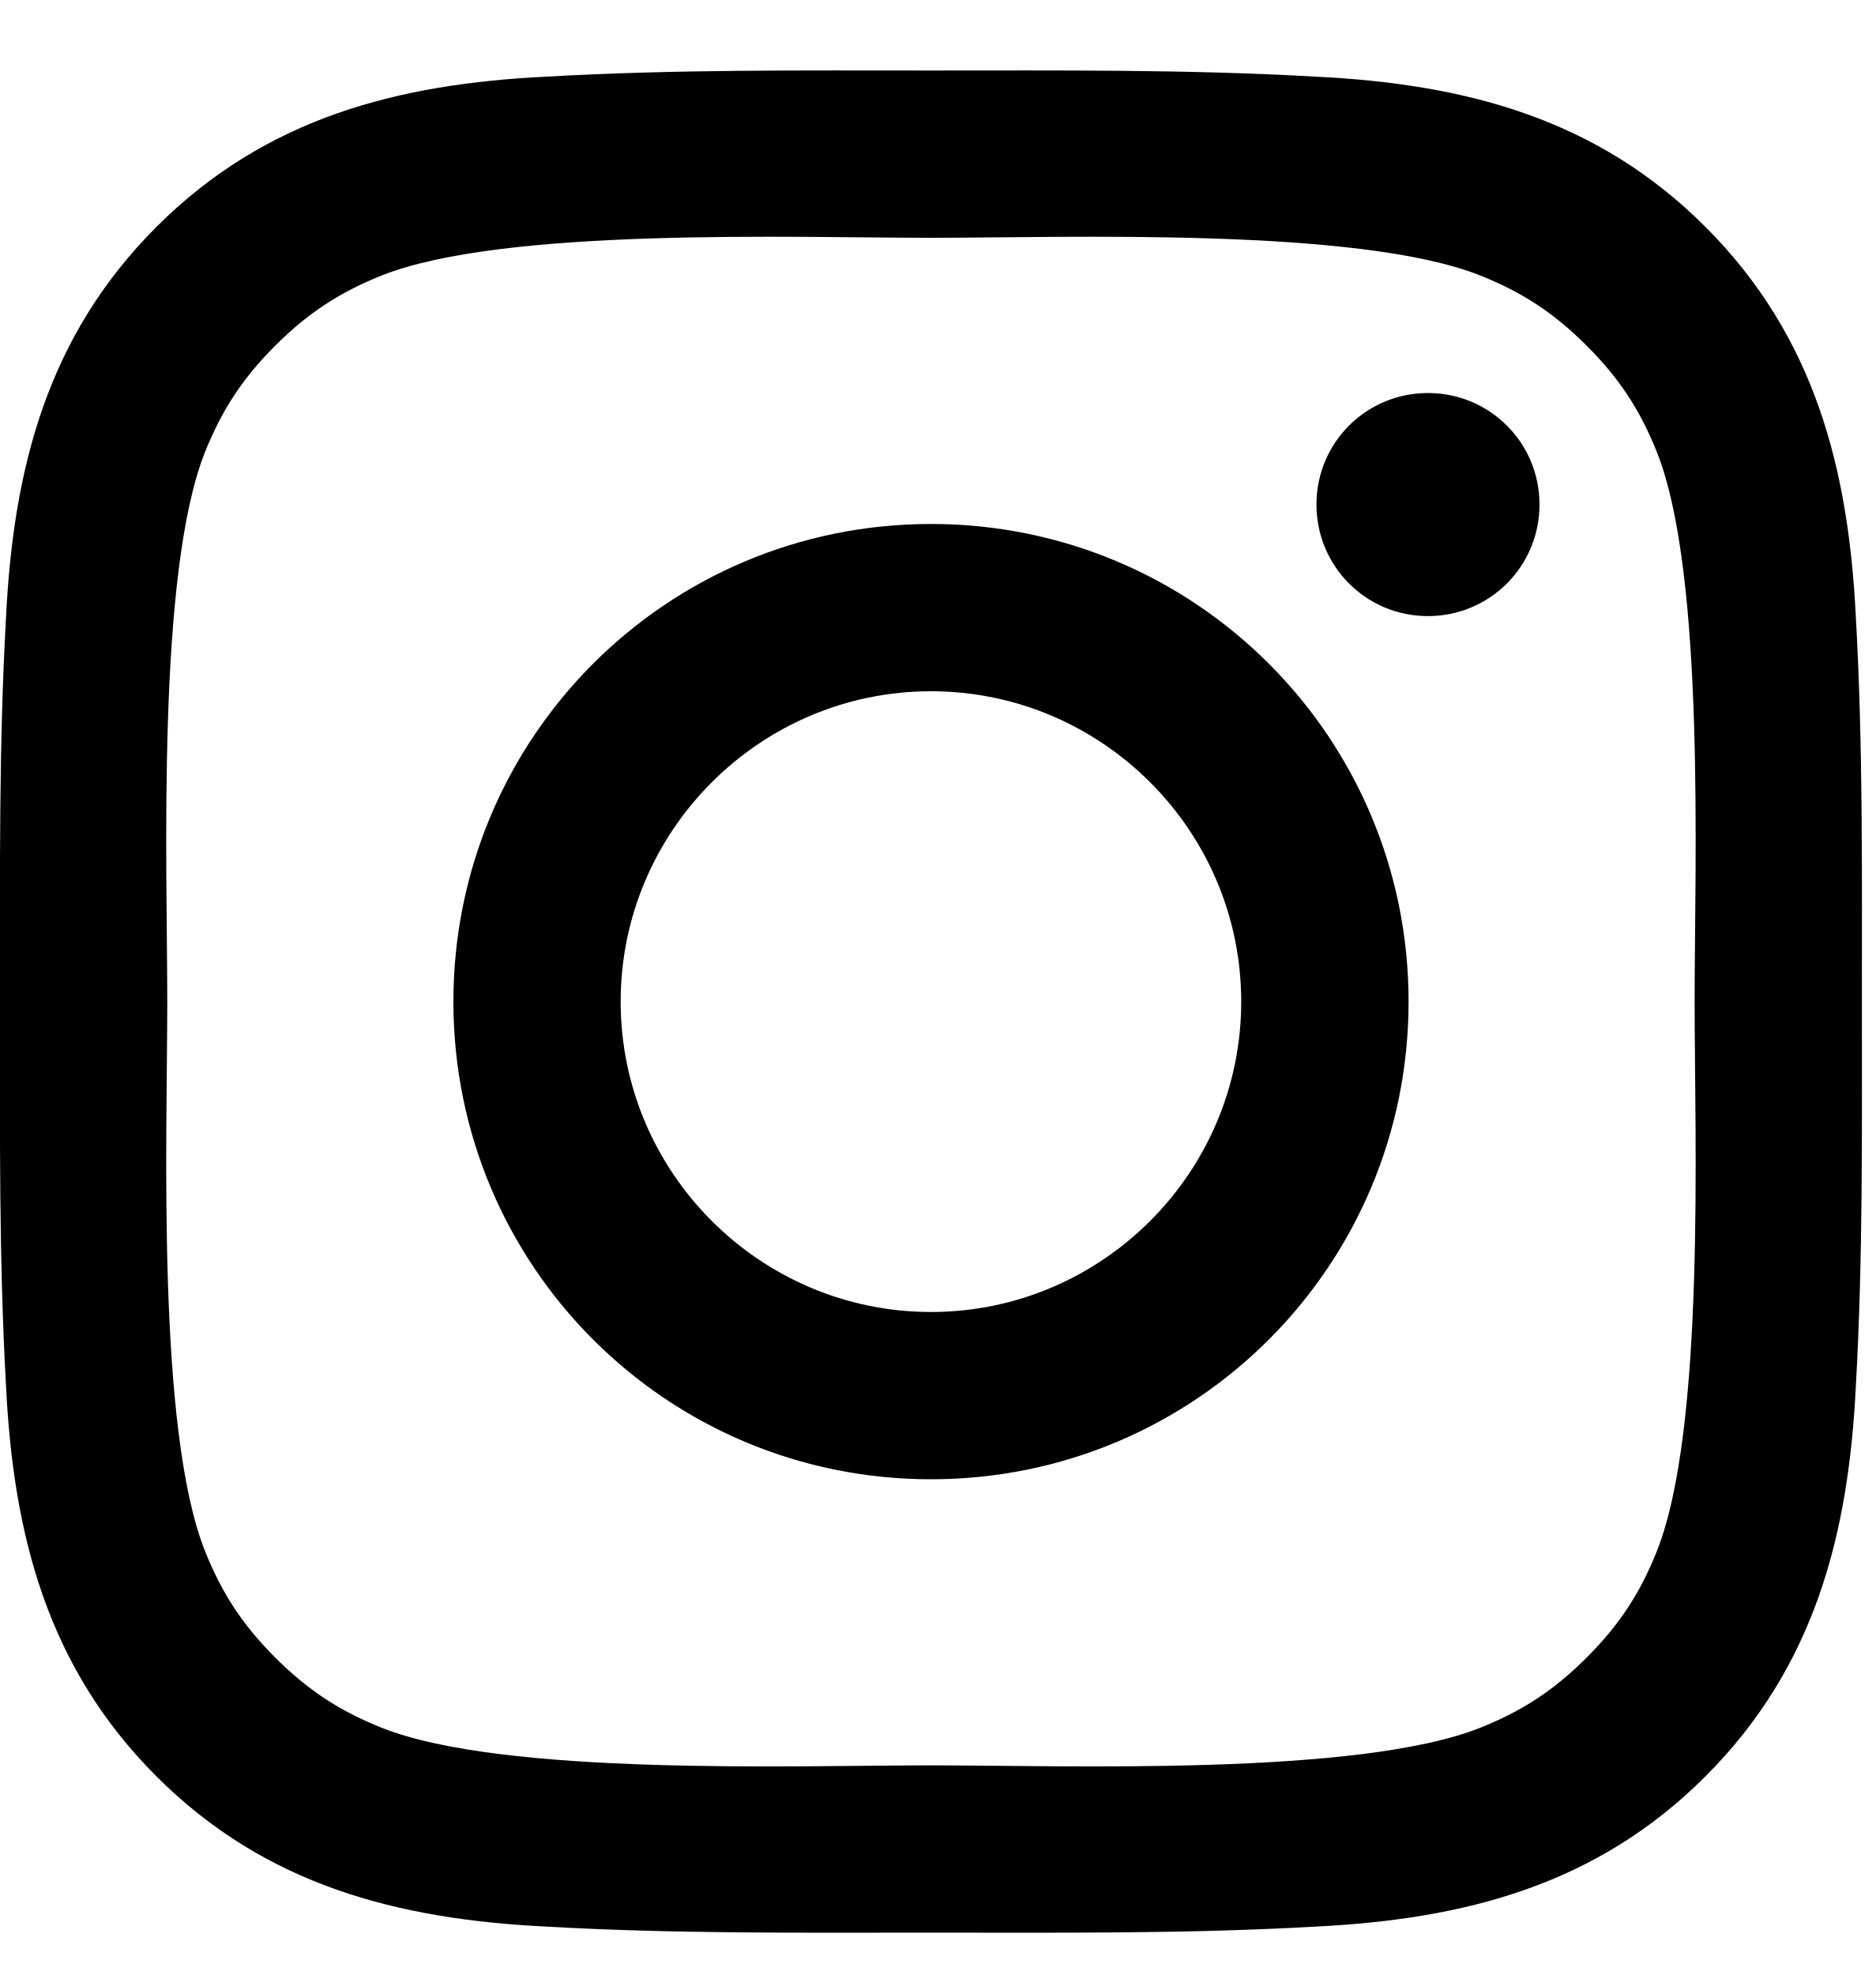
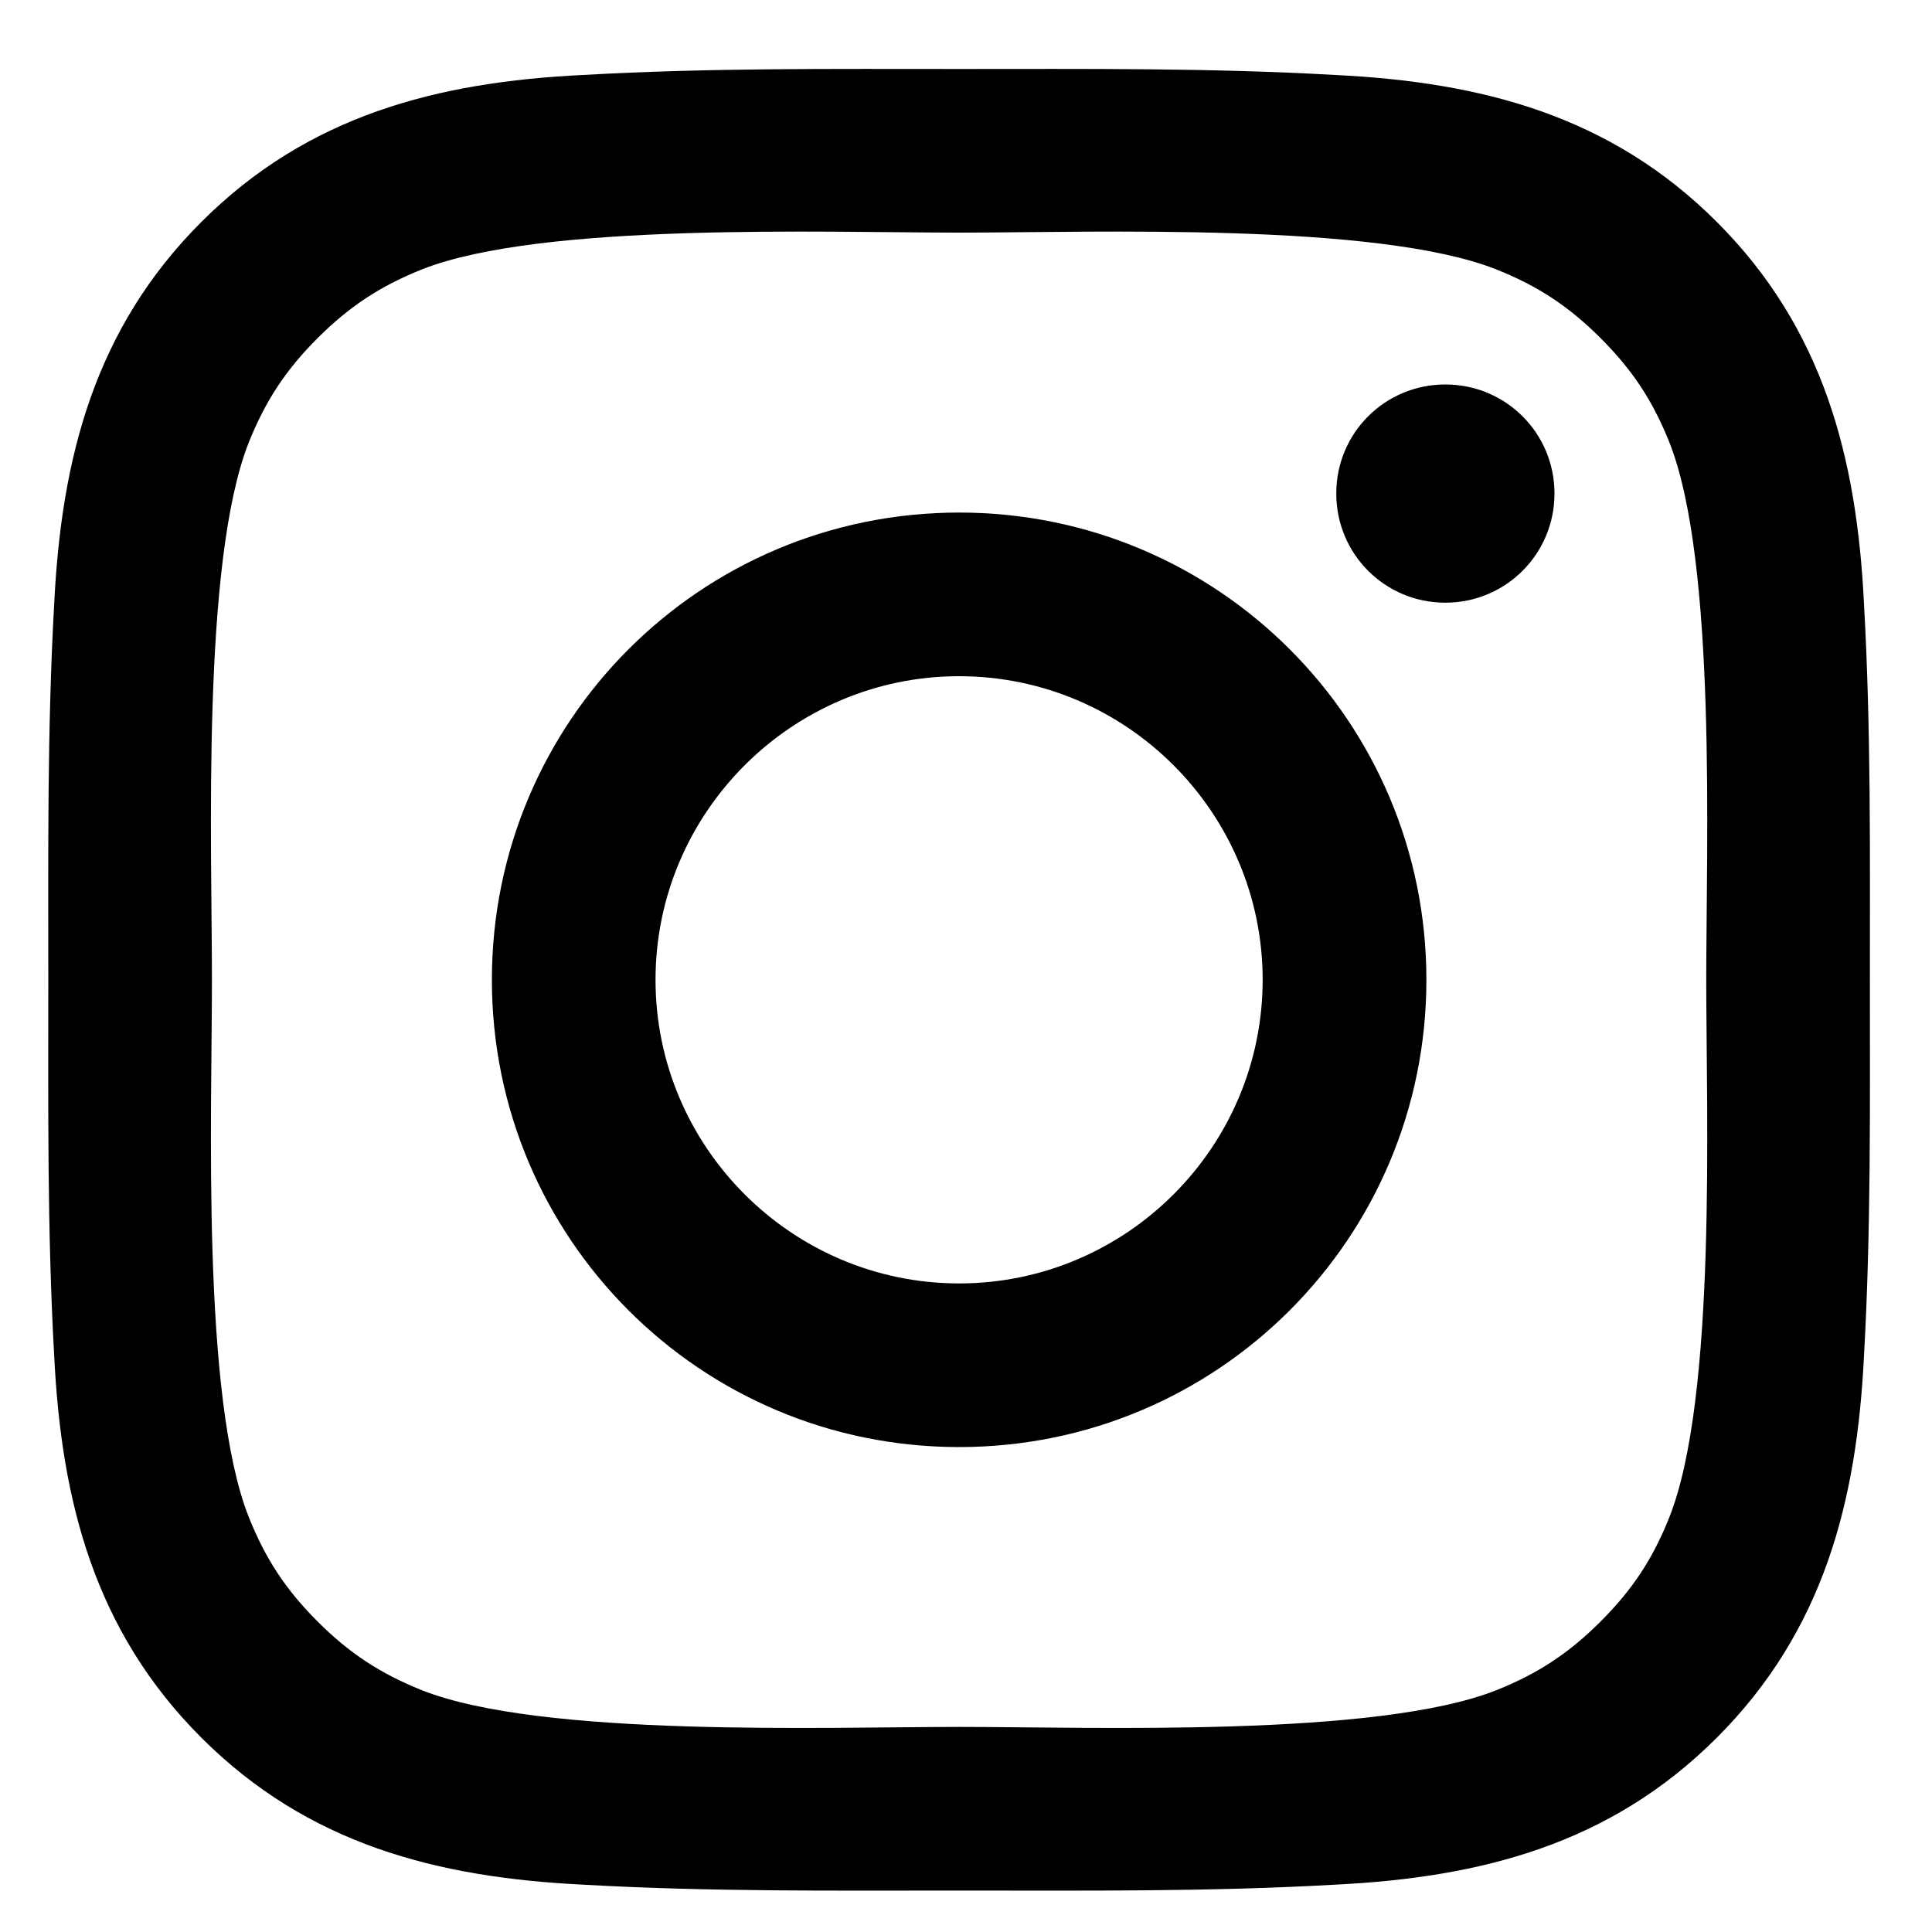
- <svg xmlns="http://www.w3.org/2000/svg" width="19px" height="20px" viewBox="0 0 19 20" version="1.1">
-   <defs />
-   <g id="Page-1" stroke="none" stroke-width="1" fill="none" fill-rule="evenodd">
-     <g id="Mobile" transform="translate(-114, -547)" fill="#000000">
+ <svg xmlns="http://www.w3.org/2000/svg" width="25px" height="25px" viewBox="0 0 19 20" version="1.1">
+   <g stroke="none" stroke-width="1" fill="none" fill-rule="evenodd">
+     <g class="shape" transform="translate(-114, -547)" fill="#000000">
      <path d="M126.571,557.143 C126.571,555.412 125.16,554 123.429,554 C121.698,554 120.286,555.412 120.286,557.143 C120.286,558.874 121.698,560.286 123.429,560.286 C125.16,560.286 126.571,558.874 126.571,557.143 Z M128.266,557.143 C128.266,559.819 126.105,561.98 123.429,561.98 C120.752,561.98 118.592,559.819 118.592,557.143 C118.592,554.467 120.752,552.306 123.429,552.306 C126.105,552.306 128.266,554.467 128.266,557.143 Z M129.592,552.109 C129.592,552.735 129.088,553.239 128.462,553.239 C127.836,553.239 127.333,552.735 127.333,552.109 C127.333,551.483 127.836,550.98 128.462,550.98 C129.088,550.98 129.592,551.483 129.592,552.109 Z M123.429,549.408 C122.054,549.408 119.107,549.298 117.867,549.789 C117.438,549.961 117.118,550.17 116.787,550.501 C116.455,550.833 116.247,551.152 116.075,551.581 C115.584,552.821 115.694,555.768 115.694,557.143 C115.694,558.518 115.584,561.464 116.075,562.704 C116.247,563.134 116.455,563.453 116.787,563.785 C117.118,564.116 117.438,564.325 117.867,564.497 C119.107,564.988 122.054,564.877 123.429,564.877 C124.804,564.877 127.75,564.988 128.99,564.497 C129.42,564.325 129.739,564.116 130.07,563.785 C130.402,563.453 130.611,563.134 130.782,562.704 C131.273,561.464 131.163,558.518 131.163,557.143 C131.163,555.768 131.273,552.821 130.782,551.581 C130.611,551.152 130.402,550.833 130.07,550.501 C129.739,550.17 129.42,549.961 128.99,549.789 C127.75,549.298 124.804,549.408 123.429,549.408 Z M132.857,557.143 C132.857,558.444 132.869,559.733 132.796,561.035 C132.722,562.545 132.378,563.883 131.273,564.988 C130.169,566.093 128.83,566.436 127.32,566.51 C126.019,566.584 124.73,566.571 123.429,566.571 C122.127,566.571 120.838,566.584 119.537,566.51 C118.027,566.436 116.689,566.093 115.584,564.988 C114.479,563.883 114.135,562.545 114.061,561.035 C113.988,559.733 114,558.444 114,557.143 C114,555.842 113.988,554.552 114.061,553.251 C114.135,551.741 114.479,550.403 115.584,549.298 C116.689,548.193 118.027,547.849 119.537,547.776 C120.838,547.702 122.127,547.714 123.429,547.714 C124.73,547.714 126.019,547.702 127.32,547.776 C128.83,547.849 130.169,548.193 131.273,549.298 C132.378,550.403 132.722,551.741 132.796,553.251 C132.869,554.552 132.857,555.842 132.857,557.143 Z" id="instagram" />
    </g>
  </g>
</svg>
